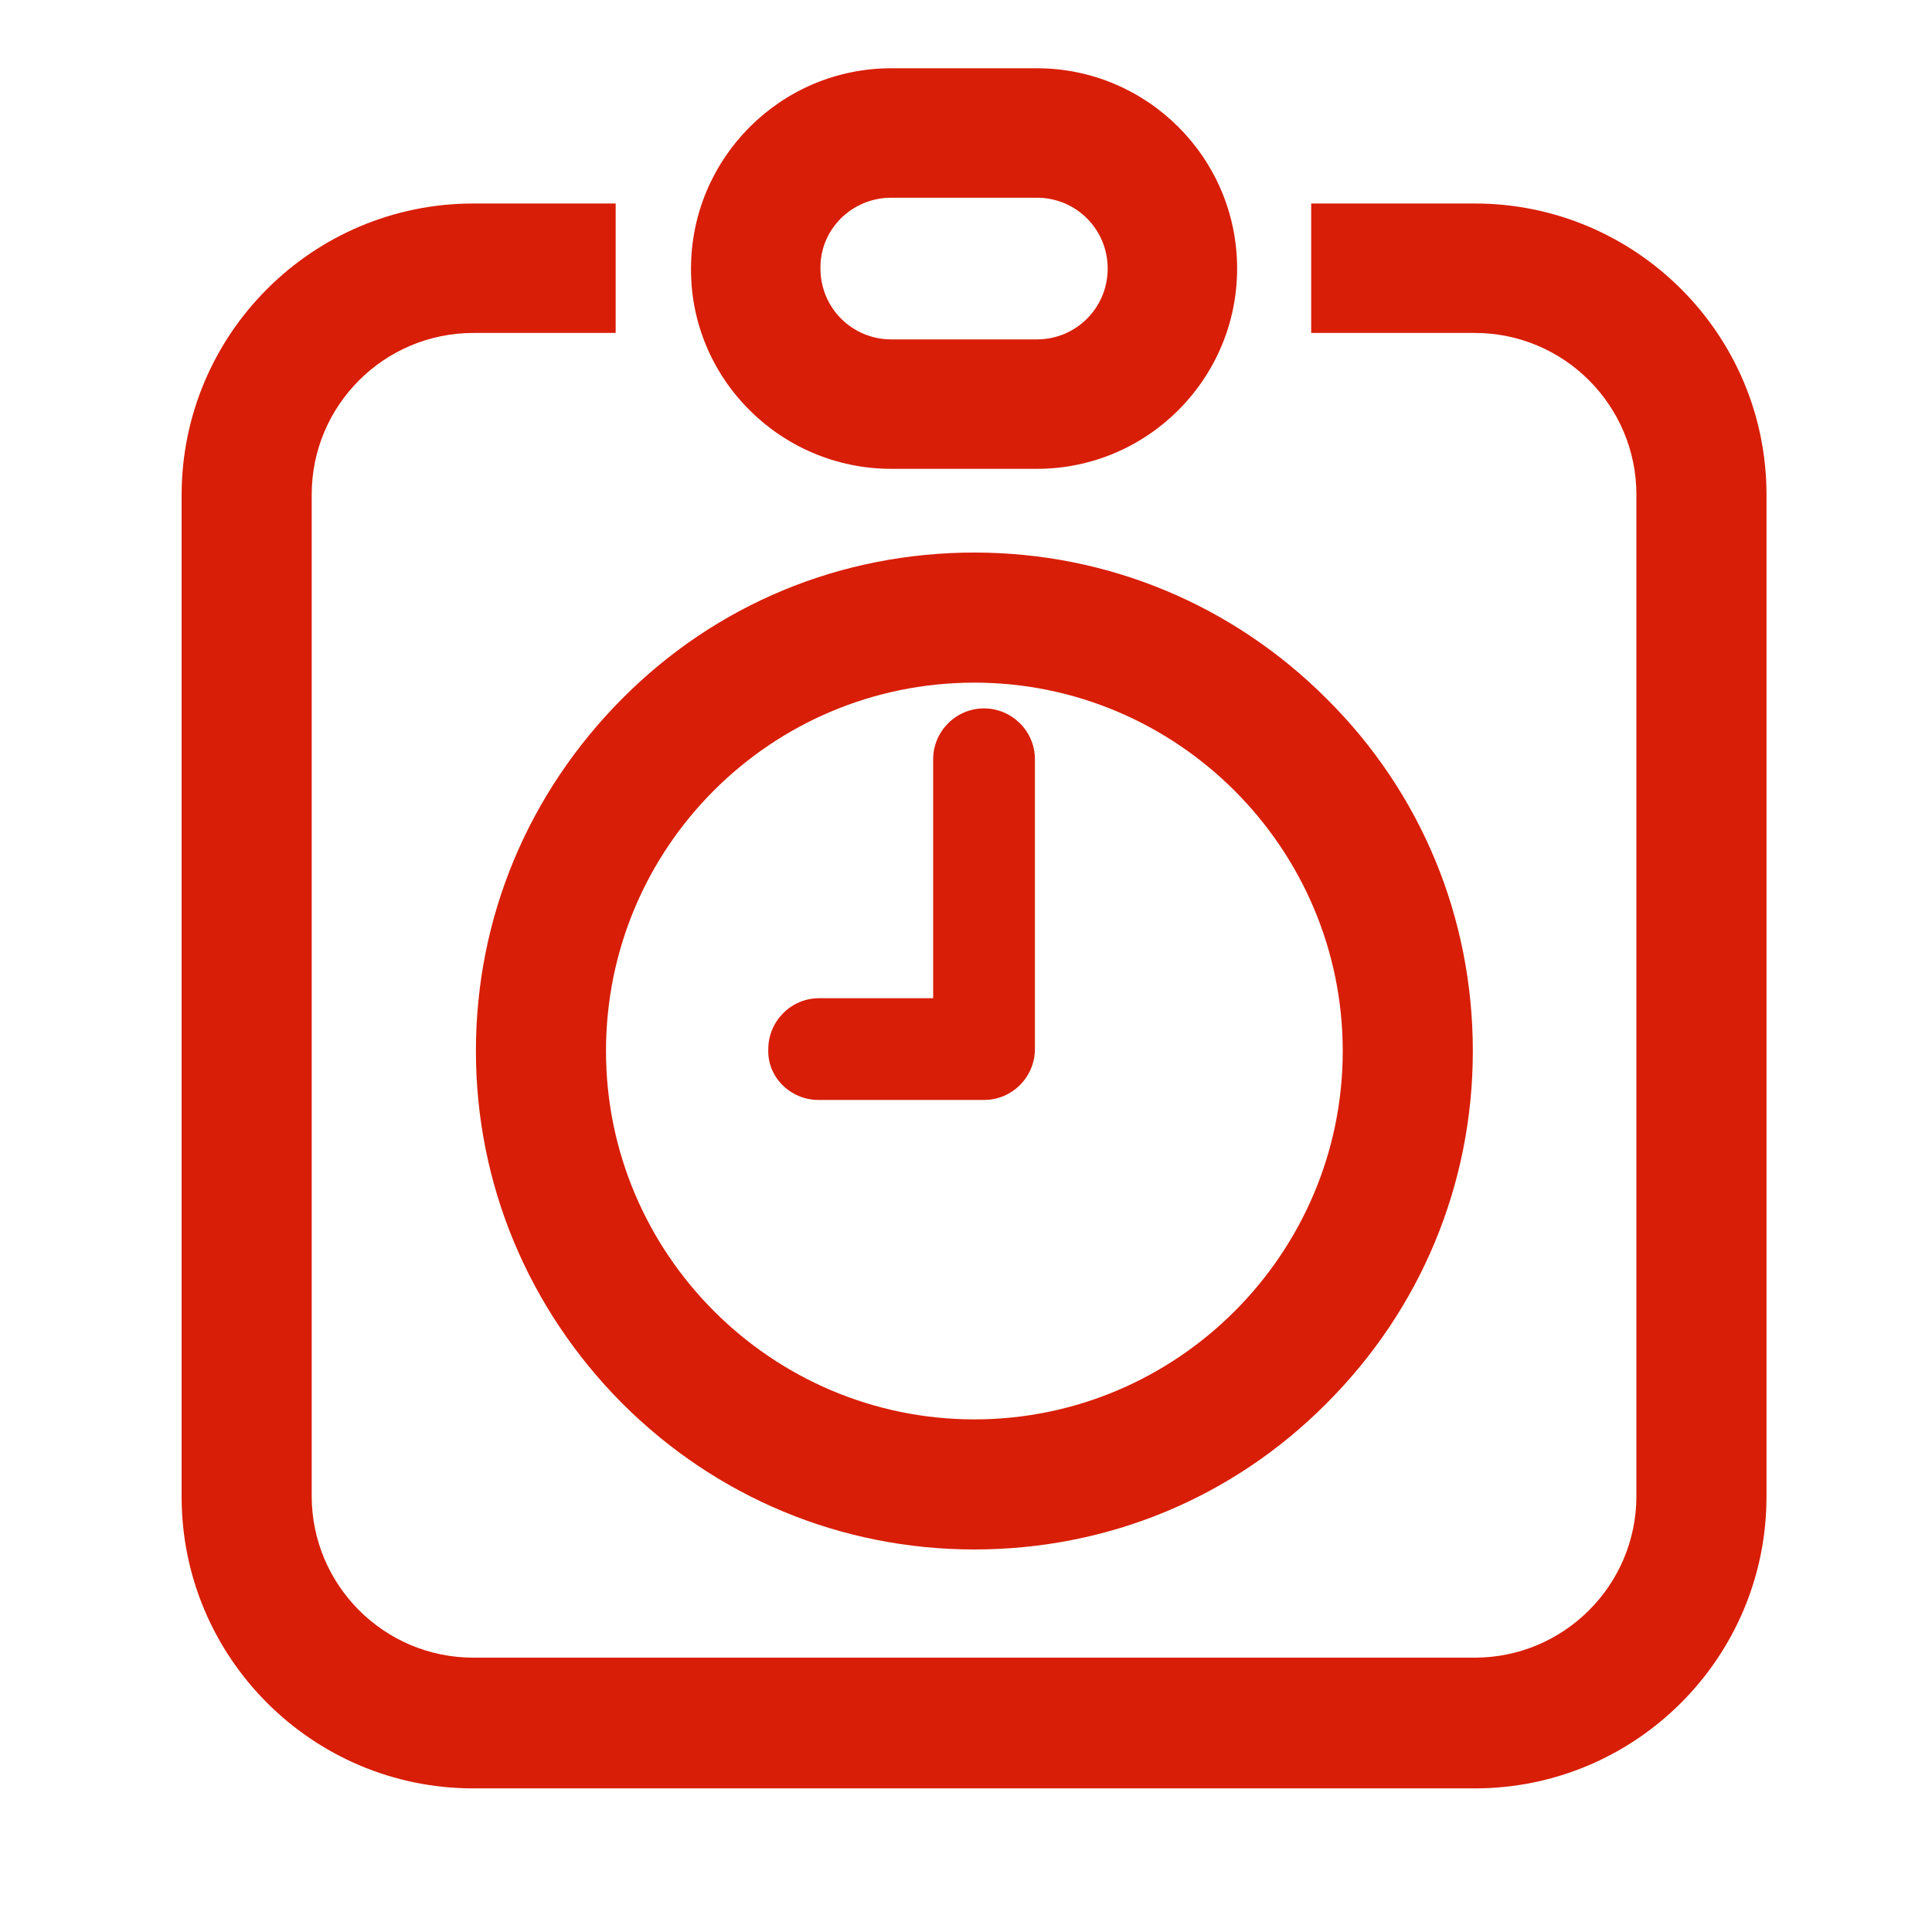
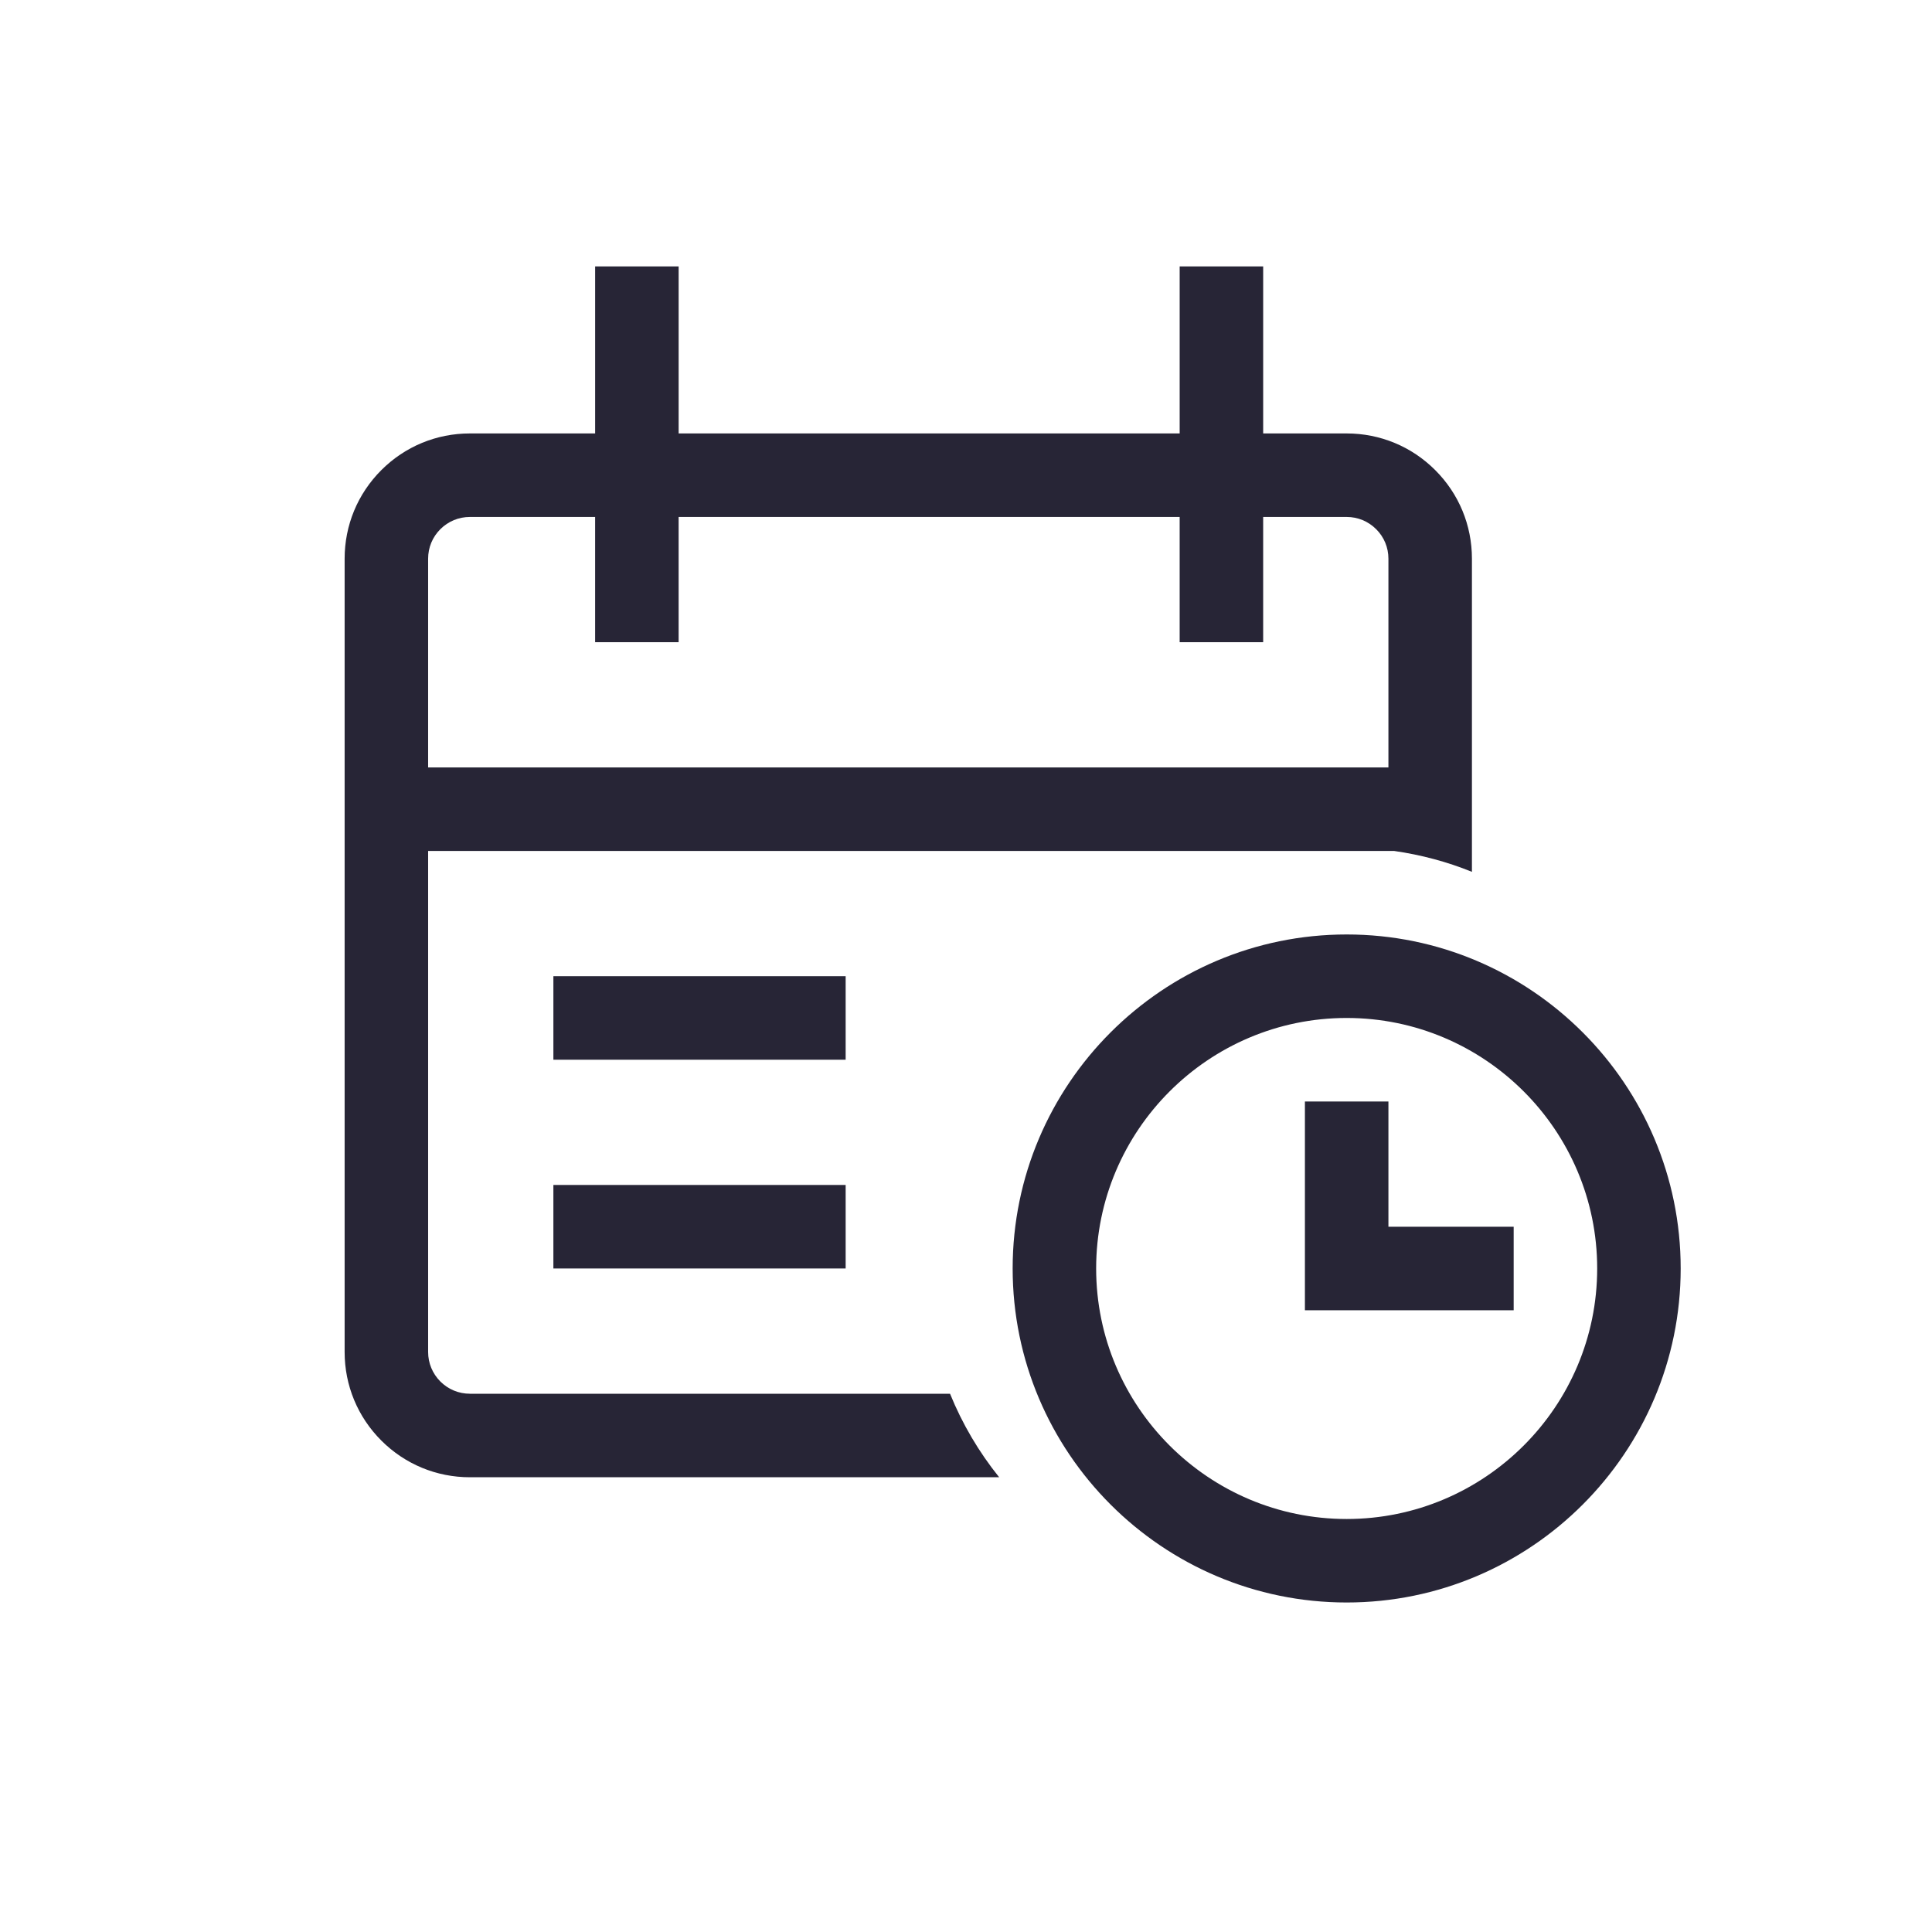
- <svg xmlns="http://www.w3.org/2000/svg" t="1761568258771" class="icon" viewBox="0 0 1024 1024" version="1.1" p-id="4676" width="500" height="500">
-   <path d="M781.653 107.861h-86.699v68.608H781.653c47.445 0 85.675 38.571 85.675 85.675v530.773c0 47.445-38.571 85.675-85.675 85.675H250.88c-47.445 0-85.675-38.571-85.675-85.675V262.144c0-47.445 38.571-85.675 85.675-85.675h75.435V107.861H250.88c-85.333 0-154.624 69.291-154.624 154.624v530.773c0 85.333 69.291 154.624 154.624 154.624H781.653c85.333 0 154.624-69.291 154.624-154.624V262.144c0-84.992-69.291-154.283-154.624-154.283z" fill="#d81e06" p-id="4677" />
-   <path d="M472.405 248.491H549.547c58.709 0 106.155-47.787 106.155-106.155 0-58.709-47.787-106.155-106.155-106.155h-77.141c-58.709 0-106.155 47.787-106.155 106.155-0.341 58.368 47.445 106.155 106.155 106.155z m0-143.701H549.547c20.821 0 37.547 16.725 37.547 37.547s-16.725 37.547-37.547 37.547h-77.141c-20.821 0-37.547-16.725-37.547-37.547-0.341-20.821 16.725-37.547 37.547-37.547zM329.728 743.765c49.835 49.835 116.053 77.483 186.709 77.483 70.656 0 136.875-27.307 186.709-77.483 49.835-49.835 77.483-116.053 77.483-186.709 0-70.656-27.307-136.875-77.483-186.709-49.835-49.835-116.053-77.483-186.709-77.483-70.656 0-136.875 27.307-186.709 77.483s-77.483 116.053-77.483 186.709c0 70.315 27.648 136.533 77.483 186.709zM516.437 361.813c107.52 0 195.243 87.723 195.243 195.243 0 107.52-87.723 195.243-195.243 195.243-107.52 0-195.243-87.723-195.243-195.243 0-107.861 87.381-195.243 195.243-195.243z" fill="#d81e06" p-id="4678" />
-   <path d="M433.835 582.997h87.723c15.019 0 26.965-12.288 26.965-26.965v-153.6c0-15.019-12.288-26.965-26.965-26.965-15.019 0-26.965 12.288-26.965 26.965V529.067h-60.416c-15.019 0-26.965 12.288-26.965 26.965-0.683 14.677 11.605 26.965 26.624 26.965z" fill="#d81e06" p-id="4679" />
+ <svg xmlns="http://www.w3.org/2000/svg" t="1777379073181" class="icon" viewBox="0 0 1024 1024" version="1.1" p-id="10236" width="200" height="200">
+   <path d="M448.209 517.415 293.304 517.415l0 44.256 154.909 0-0.002-44.256L448.209 517.415 448.209 517.415zM293.303 672.321l154.91 0 0-44.261L293.303 628.06 293.303 672.321 293.303 672.321zM713.762 495.286c-97.615 0-177.034 79.419-177.034 177.035 0 97.618 79.419 177.034 177.034 177.034 97.618 0 177.034-79.423 177.034-177.034C890.796 574.704 811.379 495.286 713.762 495.286L713.762 495.286 713.762 495.286 713.762 495.286 713.762 495.286zM713.762 805.099c-73.22 0-132.779-59.557-132.779-132.776 0-73.22 59.561-132.779 132.779-132.779s132.778 59.562 132.778 132.779C846.538 745.536 786.981 805.099 713.762 805.099L713.762 805.099 713.762 805.099 713.762 805.099 713.762 805.099zM249.045 738.708c-5.898 0-11.453-2.311-15.647-6.482-4.172-4.19-6.482-9.746-6.482-15.646L226.916 451.028l512.013 0c14.359 2.055 28.182 5.763 41.226 11.064L780.155 296.123c0-17.742-6.914-34.417-19.449-46.94-12.536-12.545-29.217-19.449-46.939-19.449l-44.26 0L669.507 141.216l-44.261 0 0 88.518L359.692 229.734 359.692 141.216l-44.256 0 0 88.518-66.389 0c-17.72 0-34.404 6.905-46.937 19.441-12.536 12.536-19.449 29.207-19.449 46.953l0 420.458c0 17.721 6.914 34.405 19.449 46.941 12.536 12.531 29.221 19.449 46.939 19.449l280.531 0c-10.719-13.315-19.514-28.204-26.041-44.261l-254.49-0.001L249.045 738.708 249.045 738.708zM226.913 340.38l0-44.255c0-5.911 2.291-11.464 6.482-15.647 4.195-4.181 9.747-6.481 15.647-6.481l66.389 0 0 66.388 44.256 0 0-66.388 265.556 0 0 66.388 44.261 0 0-66.388 44.258 0c5.898 0 11.455 2.299 15.647 6.492 4.191 4.173 6.482 9.726 6.482 15.636L735.891 406.772 226.913 406.772 226.913 340.38 226.913 340.38 226.913 340.38zM735.892 583.804l-44.261 0 0 110.646 110.648 0 0-44.258-66.386 0L735.892 583.804 735.892 583.804 735.892 583.804z" fill="#272536" p-id="10237" />
</svg>
